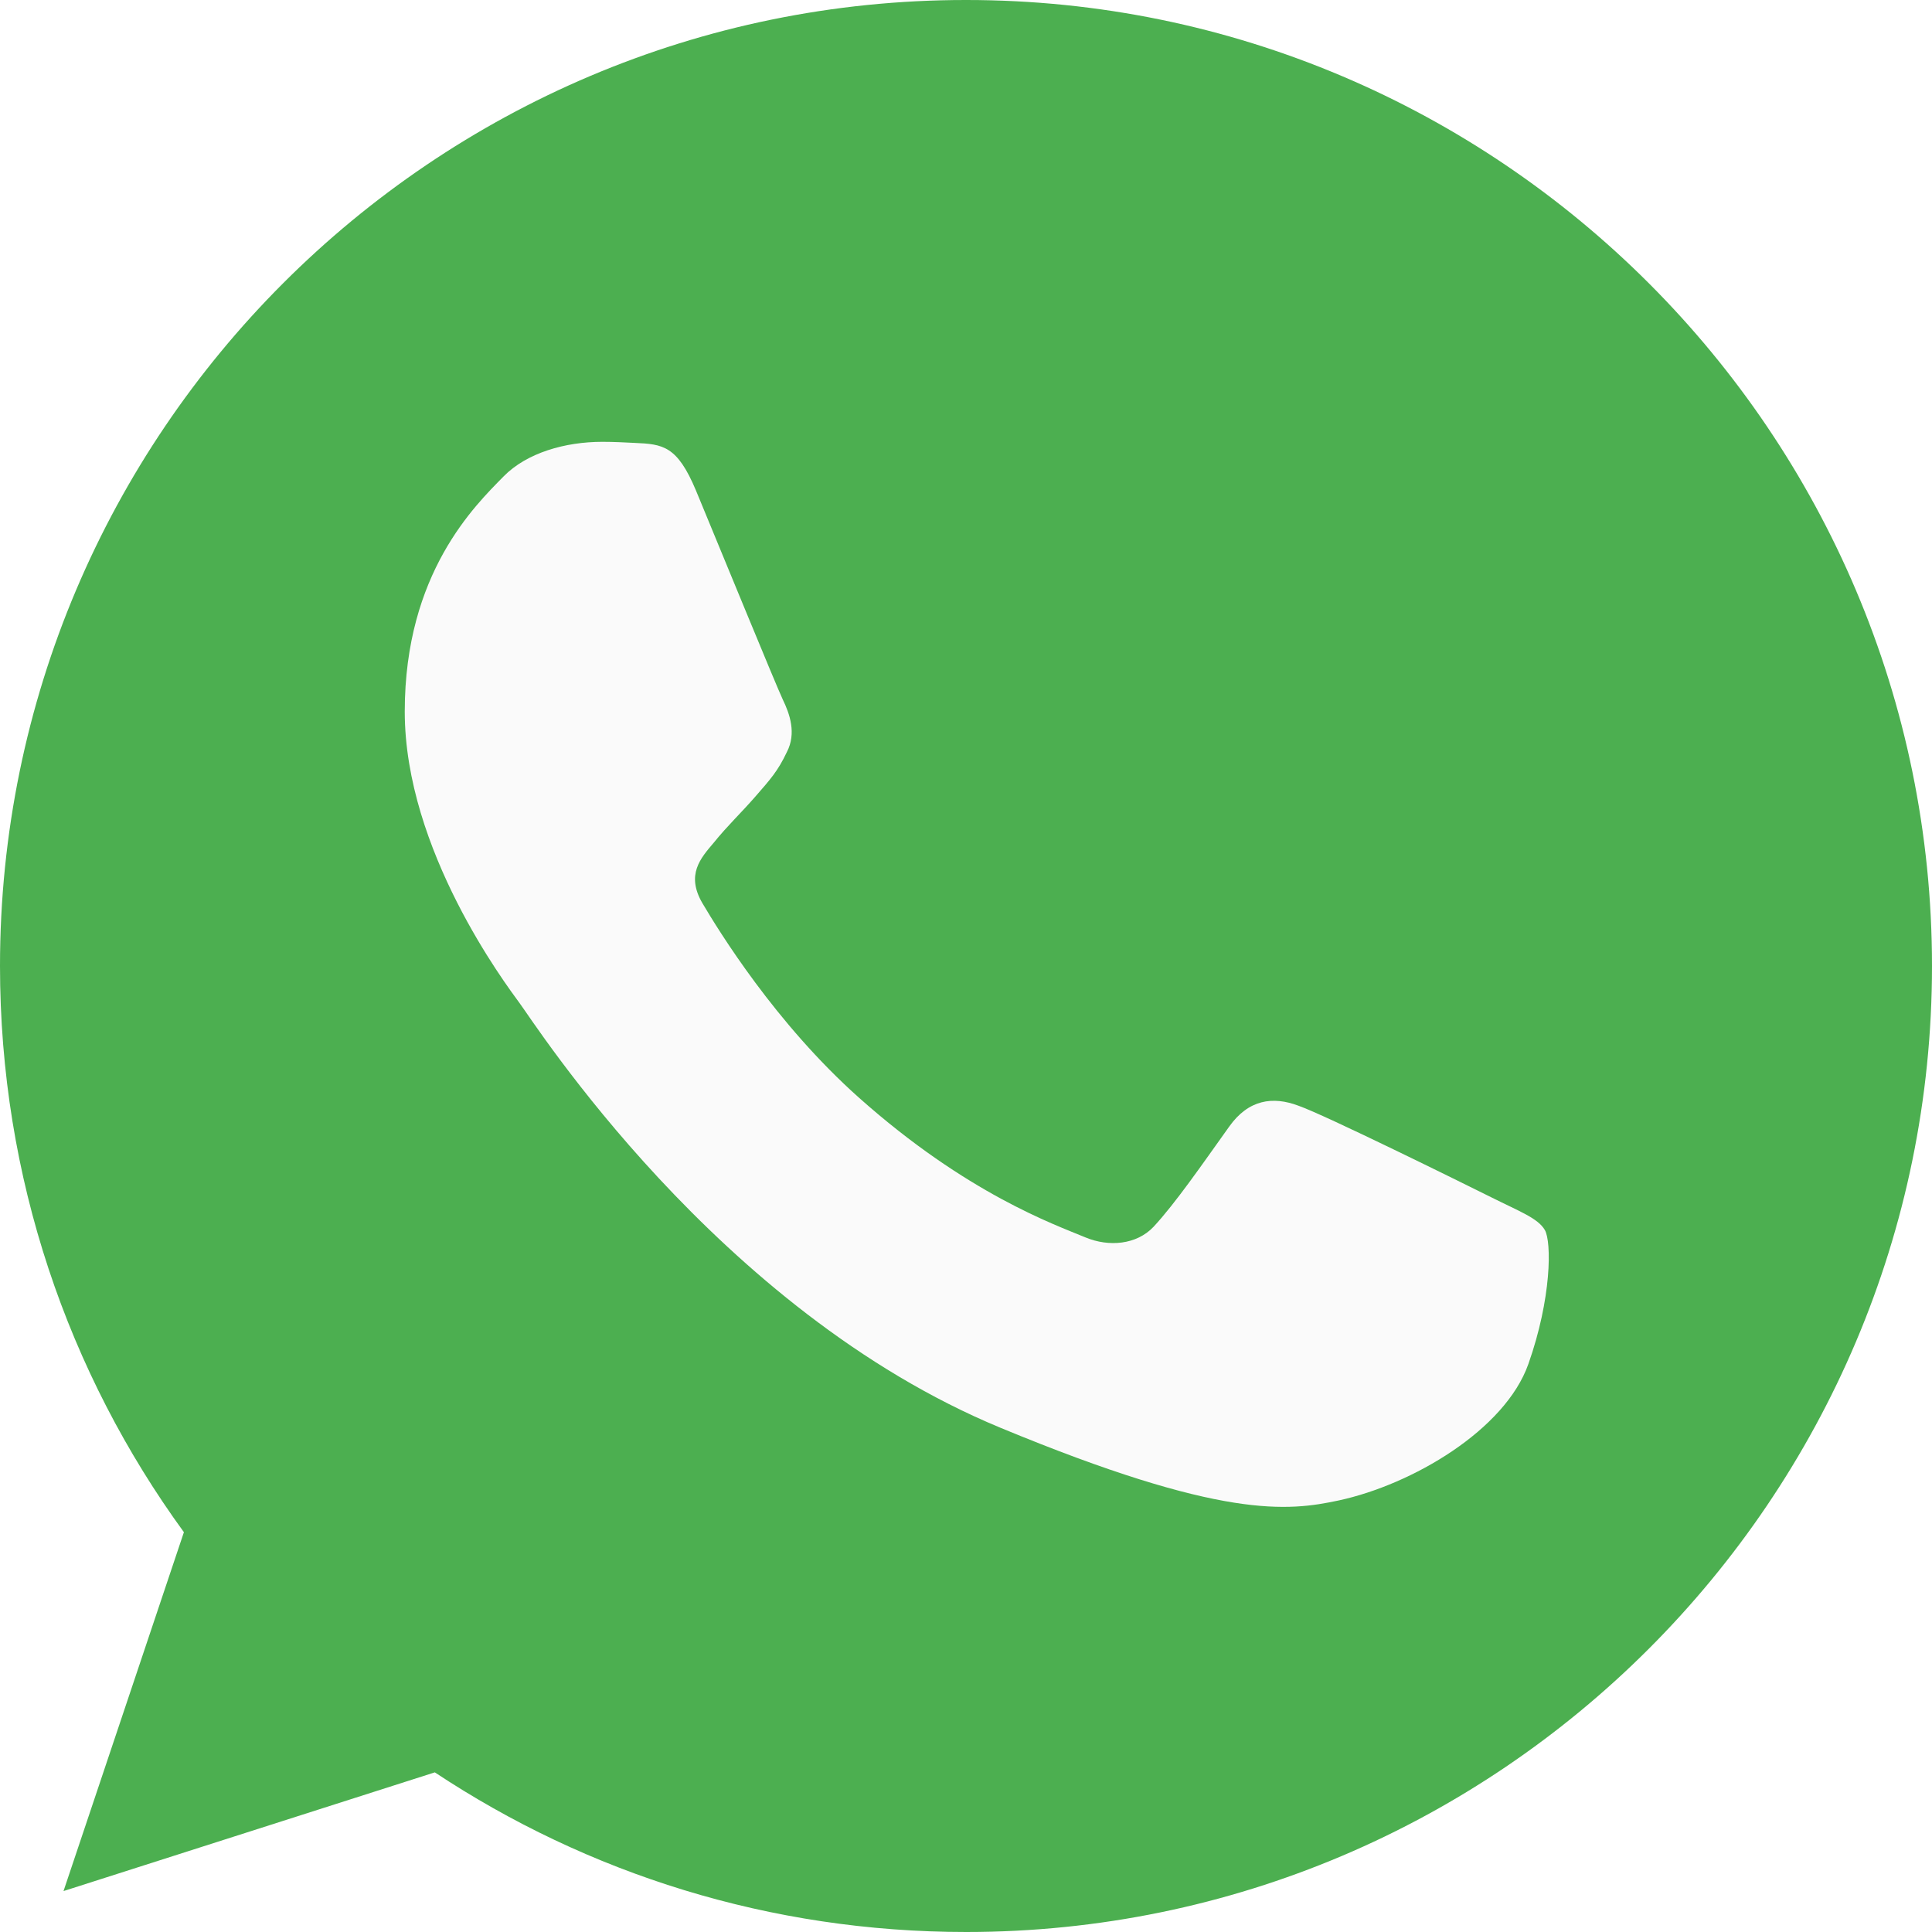
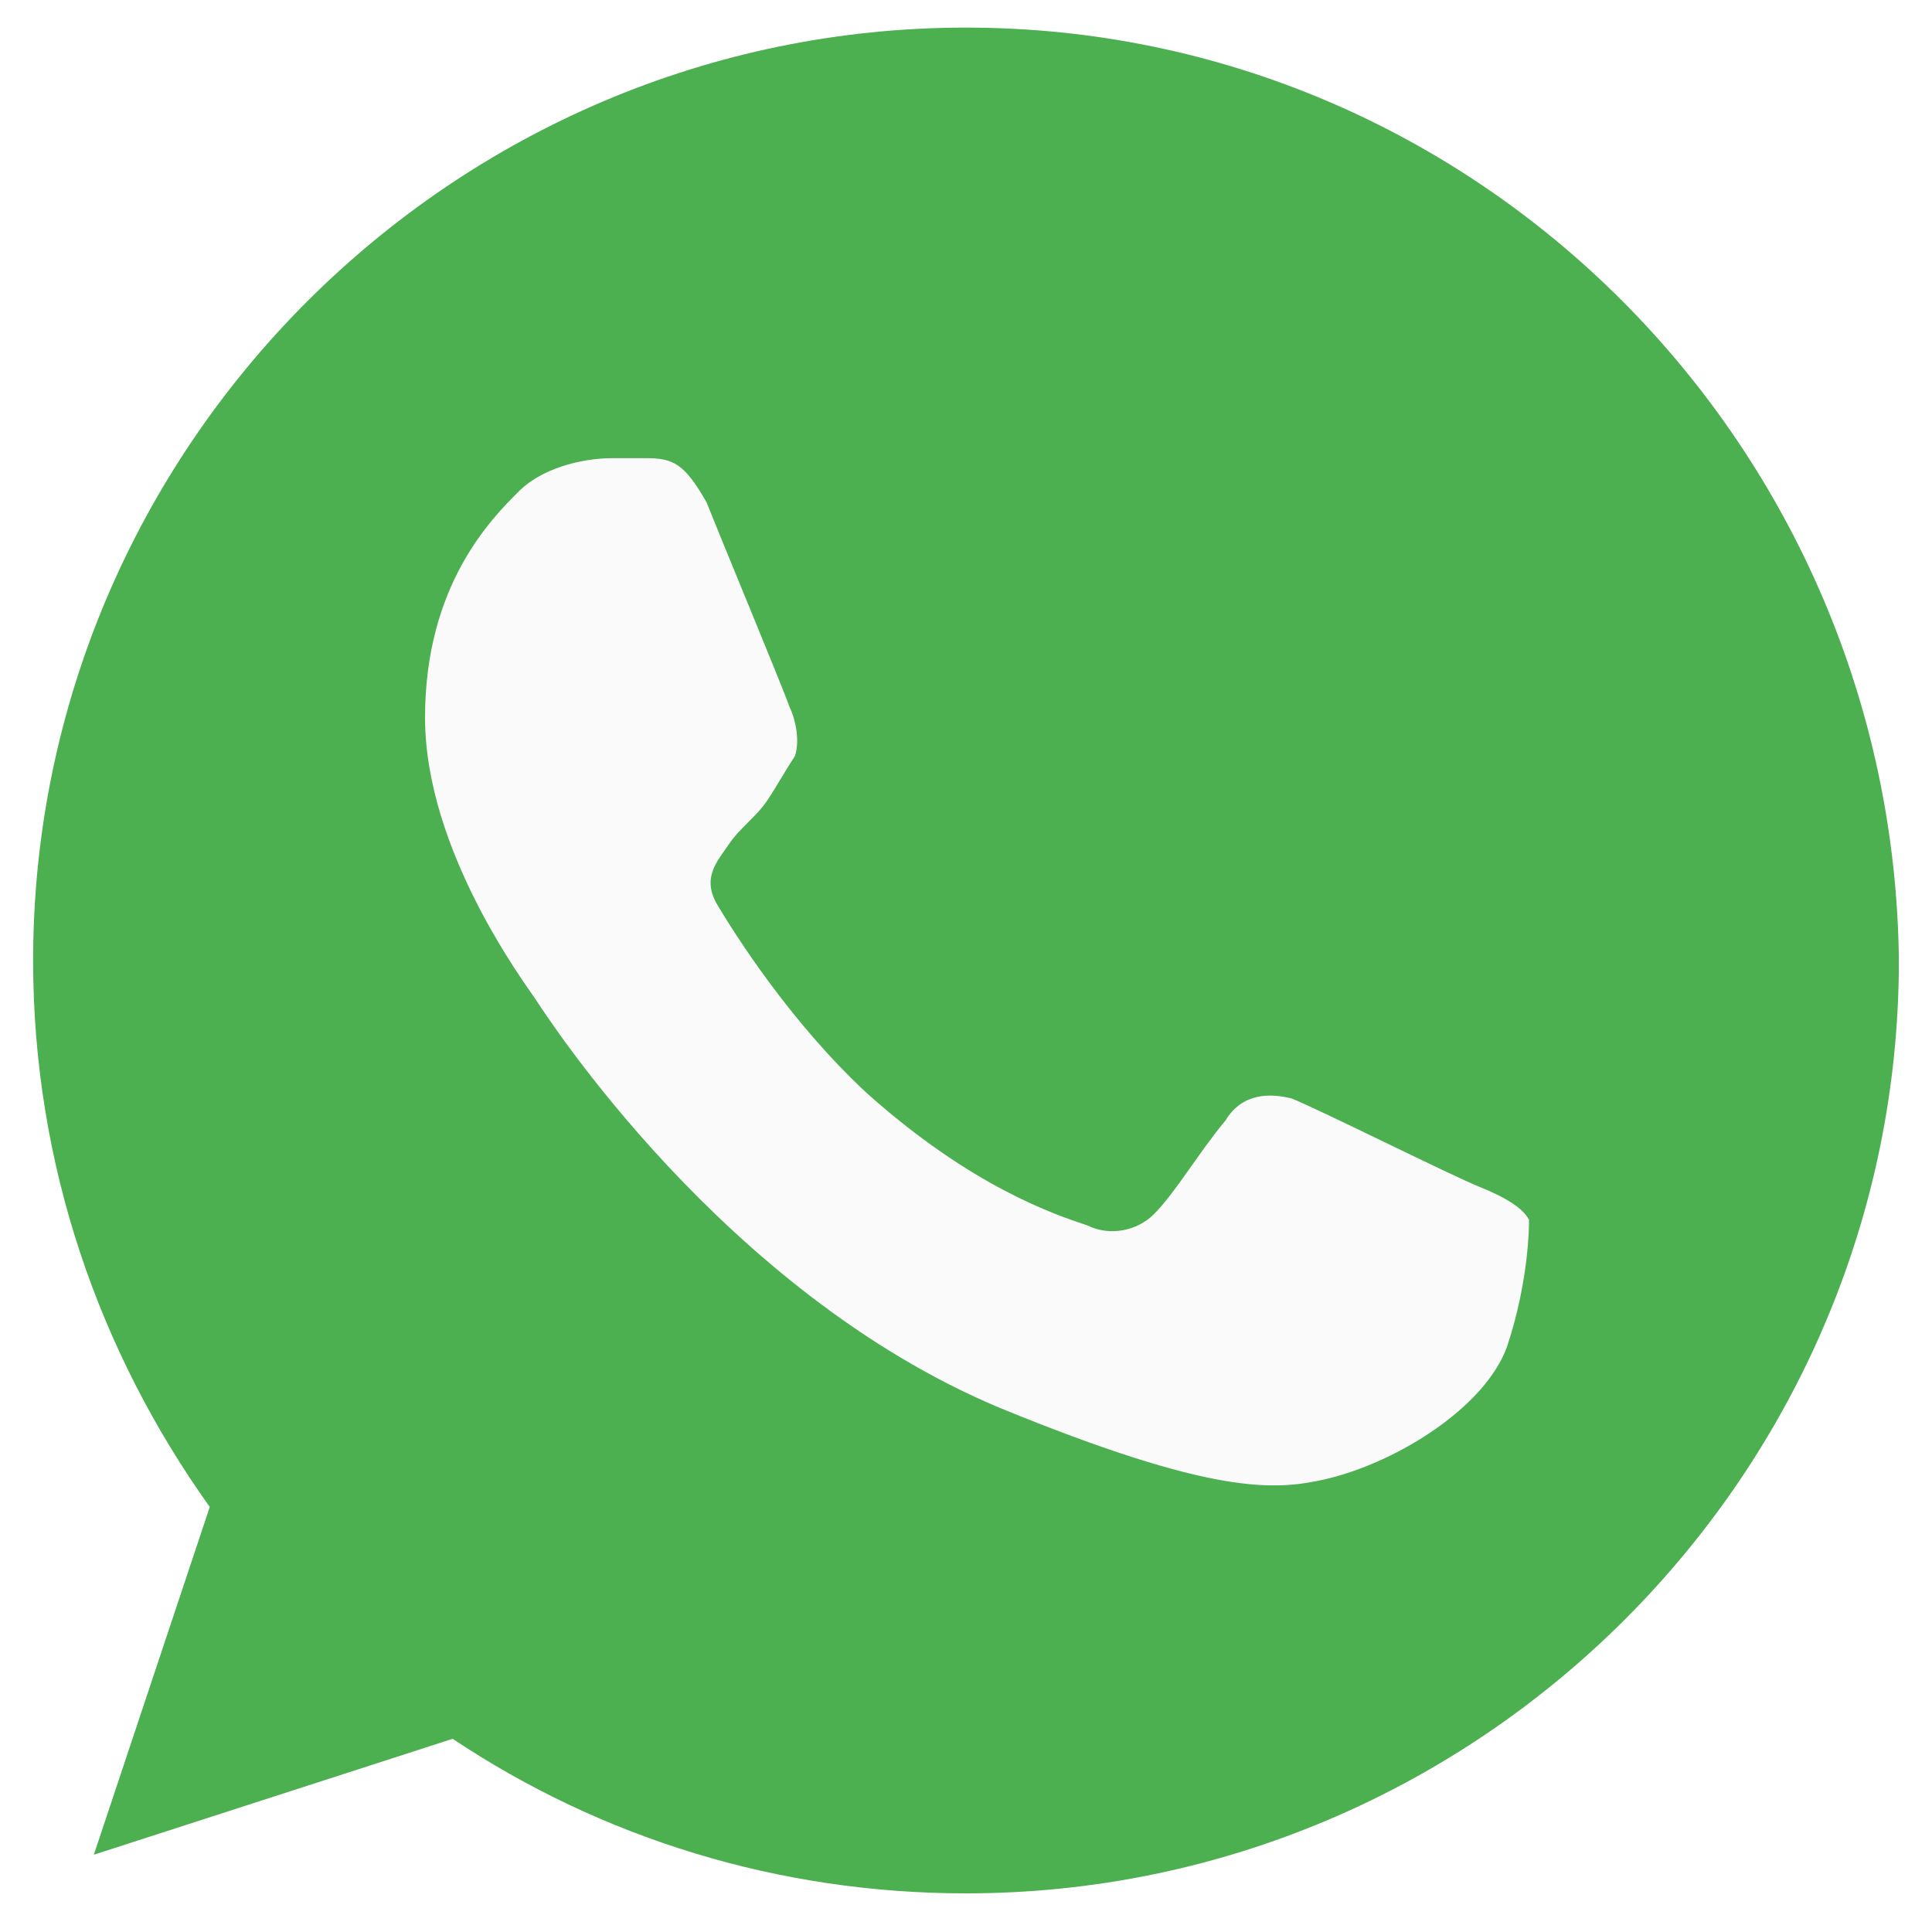
- <svg xmlns="http://www.w3.org/2000/svg" version="1.1" id="Capa_1" x="0px" y="0px" viewBox="0 0 512 512" style="enable-background:new 0 0 512 512;" xml:space="preserve">
-   <path style="fill:#4CAF50;" d="M256.064,0h-0.128l0,0C114.784,0,0,114.816,0,256c0,56,18.048,107.904,48.736,150.048l-31.904,95.104  l98.4-31.456C155.712,496.512,204,512,256.064,512C397.216,512,512,397.152,512,256S397.216,0,256.064,0z" />
-   <path style="fill:#FAFAFA;" d="M405.024,361.504c-6.176,17.44-30.688,31.904-50.24,36.128c-13.376,2.848-30.848,5.12-89.664-19.264  C189.888,347.2,141.44,270.752,137.664,265.792c-3.616-4.96-30.4-40.48-30.4-77.216s18.656-54.624,26.176-62.304  c6.176-6.304,16.384-9.184,26.176-9.184c3.168,0,6.016,0.16,8.576,0.288c7.52,0.32,11.296,0.768,16.256,12.64  c6.176,14.88,21.216,51.616,23.008,55.392c1.824,3.776,3.648,8.896,1.088,13.856c-2.4,5.12-4.512,7.392-8.288,11.744  c-3.776,4.352-7.36,7.68-11.136,12.352c-3.456,4.064-7.36,8.416-3.008,15.936c4.352,7.36,19.392,31.904,41.536,51.616  c28.576,25.44,51.744,33.568,60.032,37.024c6.176,2.56,13.536,1.952,18.048-2.848c5.728-6.176,12.8-16.416,20-26.496  c5.12-7.232,11.584-8.128,18.368-5.568c6.912,2.4,43.488,20.48,51.008,24.224c7.52,3.776,12.48,5.568,14.304,8.736  C411.2,329.152,411.2,344.032,405.024,361.504z" />
+ <svg xmlns="http://www.w3.org/2000/svg" version="1.1" id="Layer_1" x="0px" y="0px" viewBox="235 238.8 35 35" enable-background="new 235 238.8 35 35" xml:space="preserve">
  <g>
- </g>
-   <g>
- </g>
-   <g>
- </g>
-   <g>
- </g>
-   <g>
- </g>
-   <g>
- </g>
-   <g>
- </g>
-   <g>
- </g>
-   <g>
- </g>
-   <g>
- </g>
-   <g>
- </g>
-   <g>
- </g>
-   <g>
- </g>
-   <g>
- </g>
-   <g>
- </g>
+     <path fill="#4CAF50" d="M252.5,239.3L252.5,239.3L252.5,239.3c-9.3,0-16.9,7.6-16.9,16.9c0,3.7,1.2,7.1,3.2,9.9l-2.1,6.3l6.5-2.1   c2.7,1.8,5.9,2.8,9.3,2.8c9.3,0,16.9-7.6,16.9-16.9C269.3,246.9,261.8,239.3,252.5,239.3z" />
+     <path fill="#FAFAFA" d="M262.3,263.2c-0.4,1.1-2,2.1-3.3,2.4c-0.9,0.2-2,0.3-5.9-1.3c-5-2.1-8.2-7.1-8.4-7.4c-0.2-0.3-2-2.7-2-5.1   s1.2-3.6,1.7-4.1c0.4-0.4,1.1-0.6,1.7-0.6c0.2,0,0.4,0,0.6,0c0.5,0,0.7,0.1,1.1,0.8c0.4,1,1.4,3.4,1.5,3.7c0.1,0.2,0.2,0.6,0.1,0.9   c-0.2,0.3-0.3,0.5-0.5,0.8s-0.5,0.5-0.7,0.8c-0.2,0.3-0.5,0.6-0.2,1.1c0.3,0.5,1.3,2.1,2.7,3.4c1.9,1.7,3.4,2.2,4,2.4   c0.4,0.2,0.9,0.1,1.2-0.2c0.4-0.4,0.8-1.1,1.3-1.7c0.3-0.5,0.8-0.5,1.2-0.4c0.5,0.2,2.9,1.4,3.4,1.6c0.5,0.2,0.8,0.4,0.9,0.6   C262.7,261,262.7,262,262.3,263.2z" />
+   </g>
</svg>
